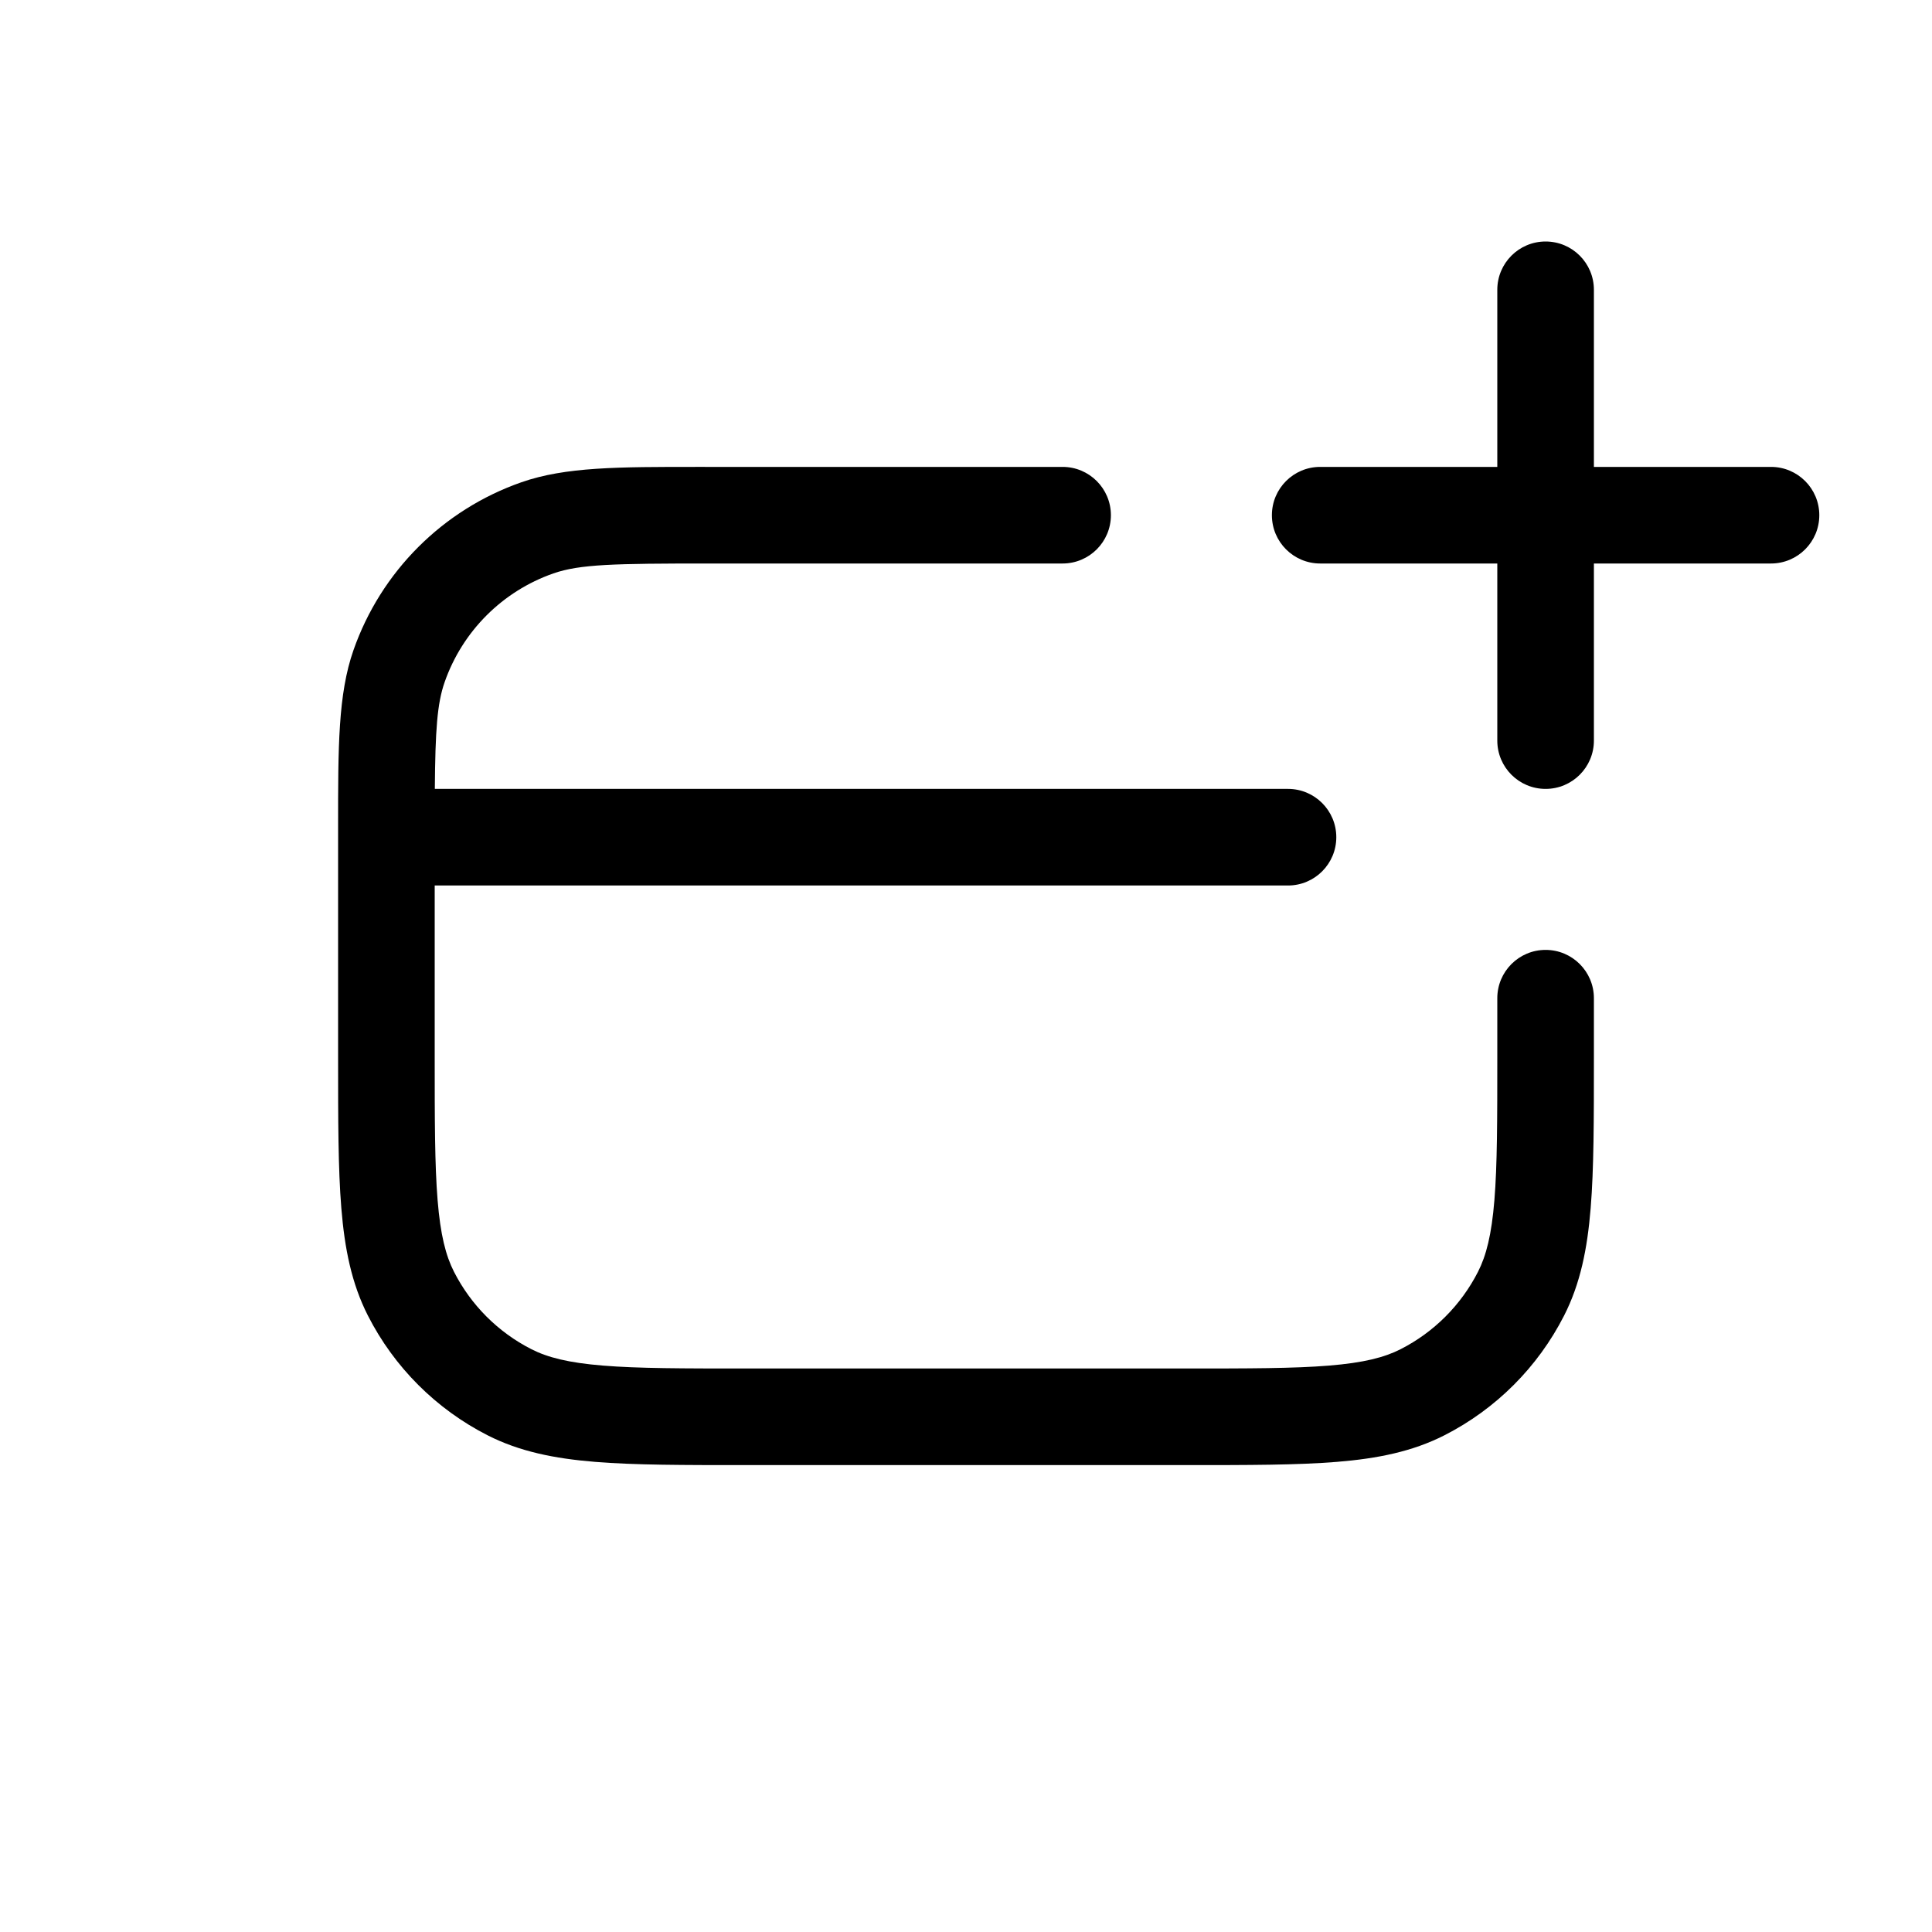
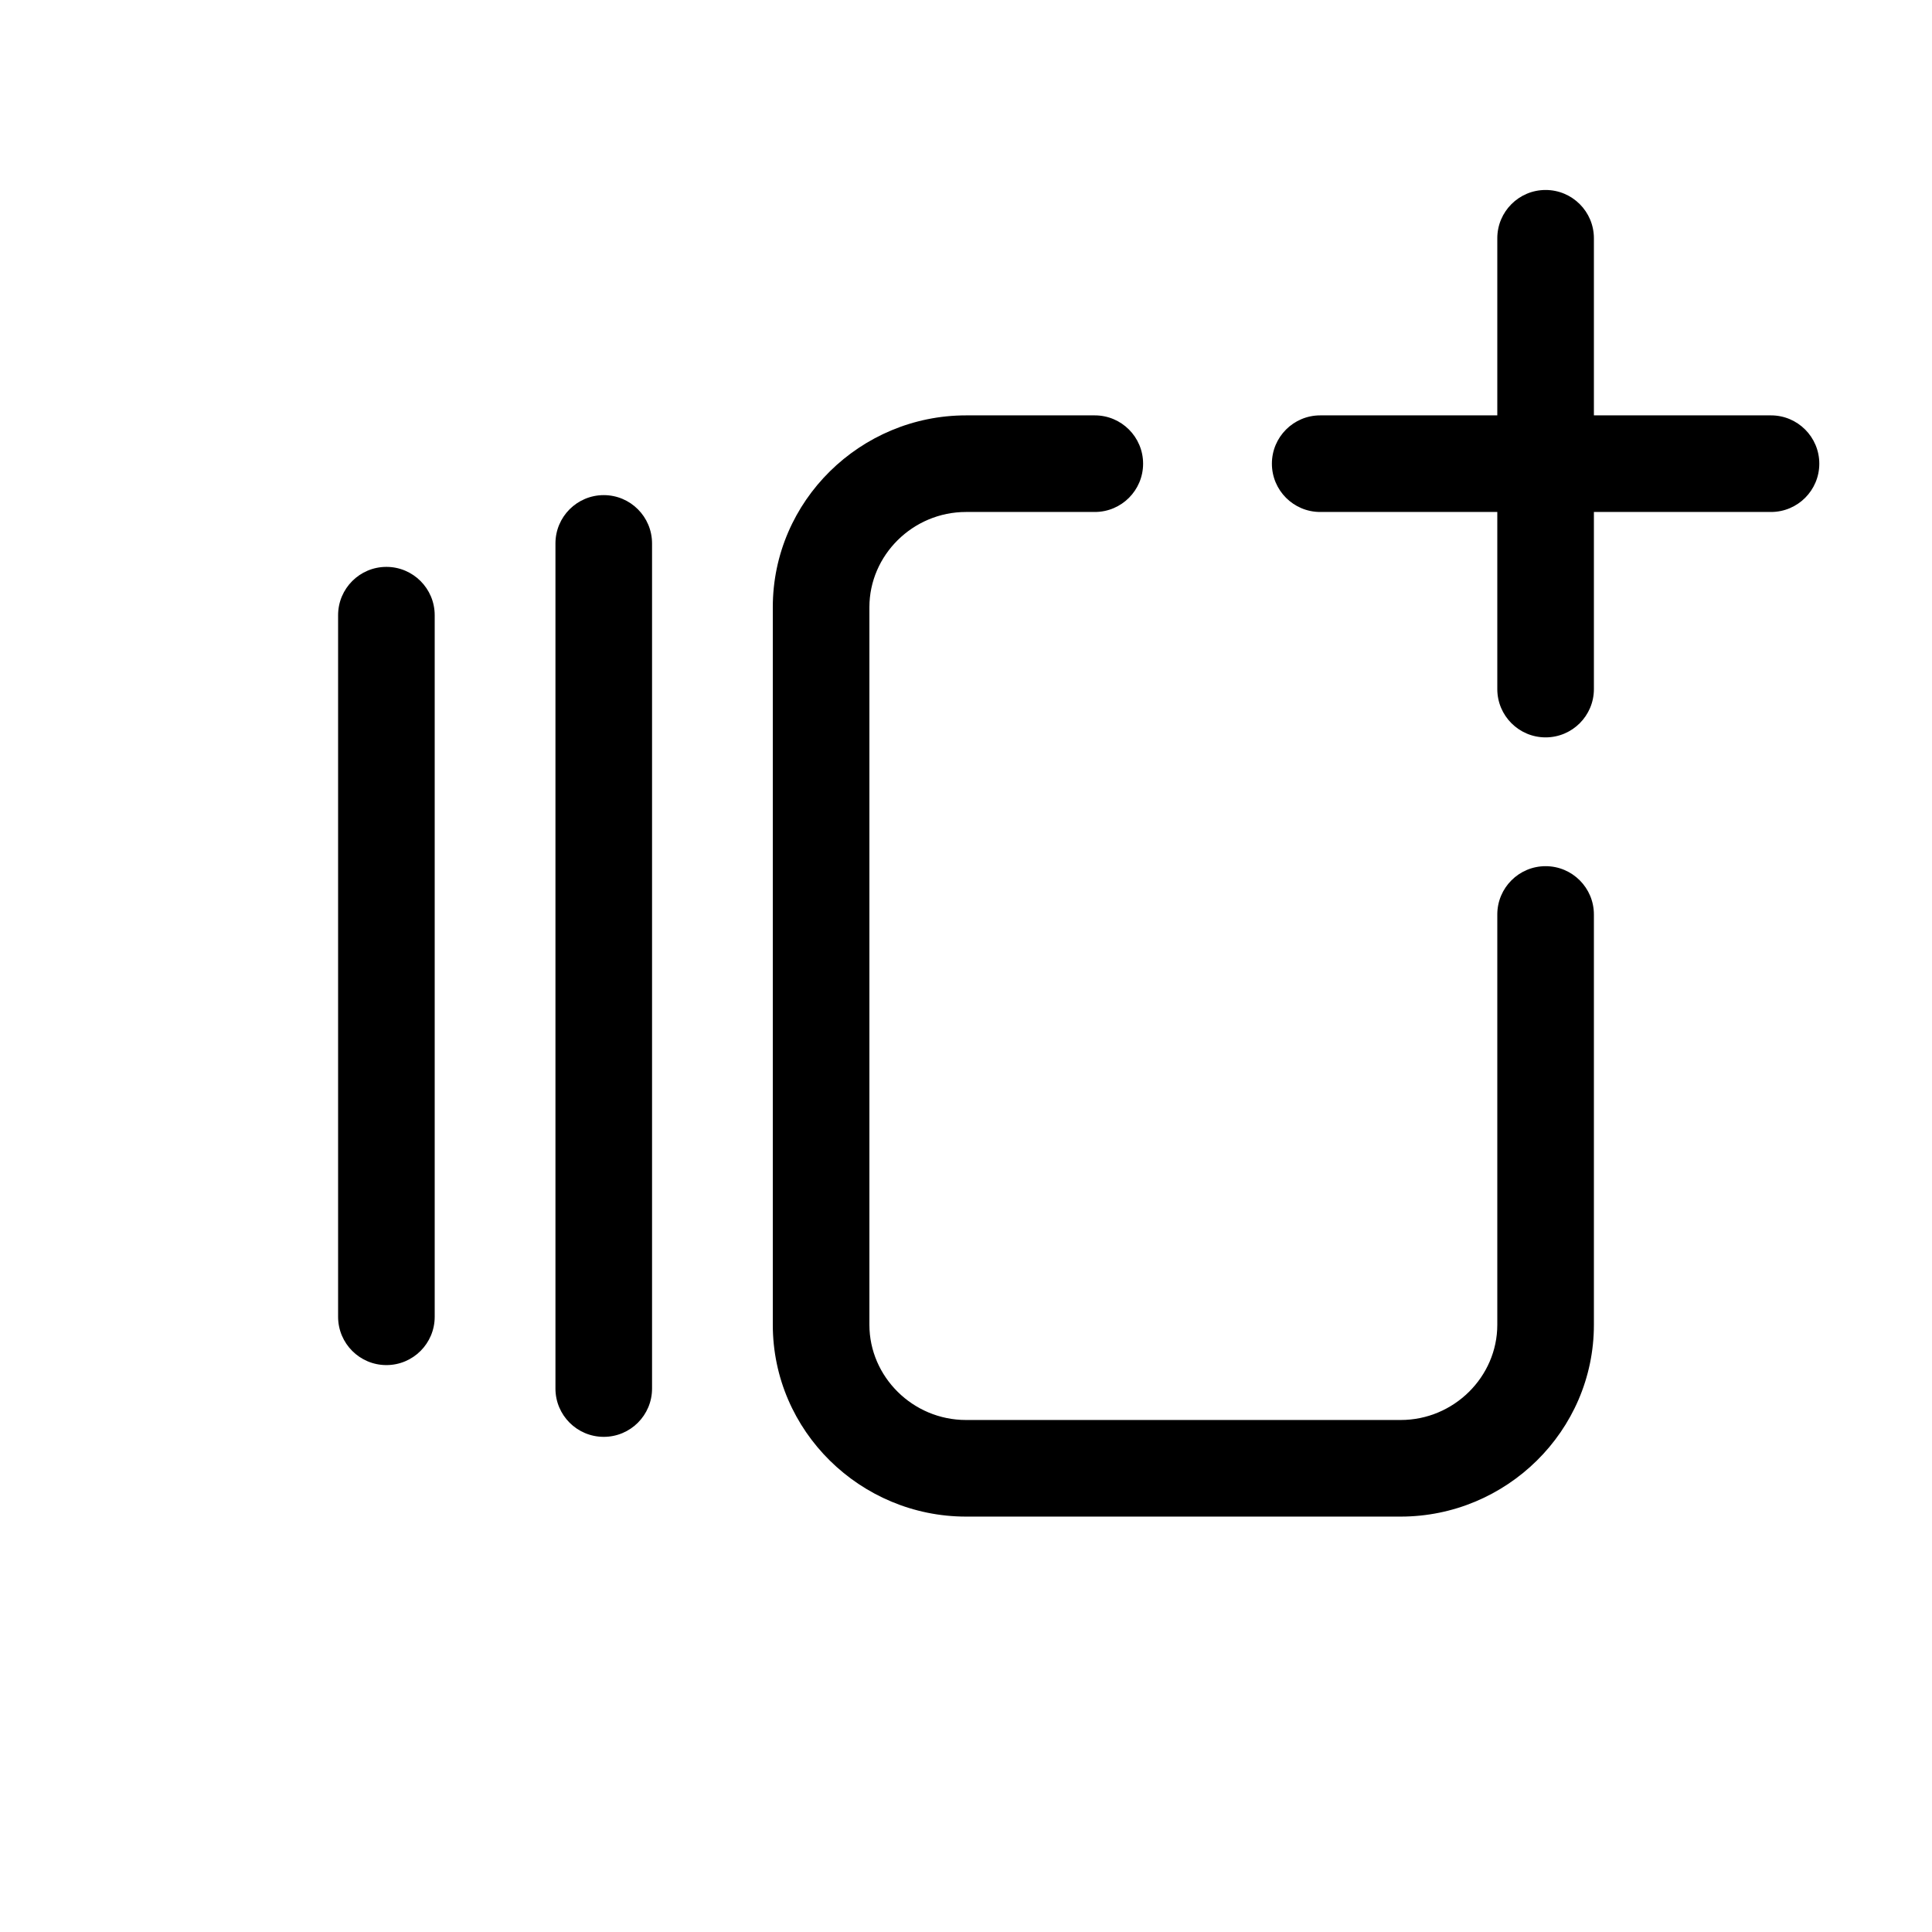
<svg xmlns="http://www.w3.org/2000/svg" width="768" height="768" fill="none">
-   <path fill="#000" fill-rule="evenodd" d="M614.4 96c10.604 0 19.2 8.596 19.2 19.2v70.4H704c10.604 0 19.2 8.596 19.2 19.2S714.604 224 704 224h-70.4v70.4c0 10.604-8.596 19.2-19.2 19.2s-19.2-8.596-19.2-19.2V224h-70.4c-10.604 0-19.2-8.596-19.2-19.2s8.596-19.2 19.2-19.2h70.4v-70.4c0-10.604 8.596-19.2 19.2-19.2m-336.819 89.599 4.019.001h140.8c10.604 0 19.2 8.596 19.2 19.2s-8.596 19.2-19.2 19.2H281.6c-37.356 0-51.138.272-61.652 3.951a70.4 70.4 0 0 0-43.197 43.197c-2.967 8.478-3.718 19.08-3.898 42.452H512c10.604 0 19.2 8.596 19.2 19.2S522.604 352 512 352H172.8v67.84c0 25.407.015 43.308 1.157 57.286 1.124 13.753 3.242 22.009 6.516 28.435a70.4 70.4 0 0 0 30.766 30.766c6.426 3.274 14.682 5.392 28.435 6.516 13.978 1.142 31.879 1.157 57.286 1.157h174.08c25.407 0 43.308-.015 57.286-1.157 13.753-1.124 22.009-3.242 28.435-6.516a70.4 70.4 0 0 0 30.766-30.766c3.274-6.426 5.392-14.682 6.516-28.435 1.142-13.978 1.157-31.879 1.157-57.286V396.8c0-10.604 8.596-19.2 19.2-19.2s19.2 8.596 19.2 19.2v23.875c0 24.383 0 43.853-1.285 59.578-1.317 16.128-4.082 30-10.574 42.741a108.8 108.8 0 0 1-47.547 47.548c-12.741 6.491-26.613 9.256-42.741 10.574-15.725 1.284-35.195 1.284-59.578 1.284h-175.75c-24.383 0-43.853 0-59.578-1.284-16.128-1.318-30-4.083-42.741-10.574a108.8 108.8 0 0 1-47.548-47.548c-6.491-12.741-9.256-26.613-10.574-42.741-1.284-15.726-1.284-35.196-1.284-59.578V332.8l-.001-4.019c-.01-31.866-.017-52.816 6.106-70.315a108.8 108.8 0 0 1 66.761-66.761c17.499-6.123 38.449-6.116 70.315-6.106" clip-rule="evenodd" />
+   <path fill="#000" d="M307.2 526.619v-285.25c.001-42.35 34.928-76.25 76.8-76.25h51.2c10.604 0 19.2 8.596 19.2 19.2s-8.596 19.2-19.2 19.2H384c-21.144 0-38.399 17.184-38.4 37.85v285.25c0 20.666 17.256 37.85 38.4 37.85h172.8c21.144 0 38.4-17.184 38.4-37.85v-163.1c.001-10.604 8.597-19.2 19.2-19.2s19.199 8.596 19.2 19.2v163.1c0 42.35-34.927 76.25-76.8 76.25H384c-41.873 0-76.8-33.9-76.8-76.25m-86.4 25.35v-335.95c.004-10.601 8.599-19.2 19.2-19.2s19.196 8.599 19.2 19.2v335.95c0 10.604-8.596 19.2-19.2 19.2s-19.2-8.596-19.2-19.2m-86.4-28.525v-278.9c.004-10.6 8.599-19.2 19.2-19.2s19.196 8.6 19.2 19.2v278.9c0 10.604-8.596 19.2-19.2 19.2s-19.2-8.596-19.2-19.2m460.8-249.525v-70.4h-70.4c-10.604 0-19.2-8.596-19.2-19.2s8.596-19.2 19.2-19.2h70.4v-70.4c0-10.604 8.596-19.2 19.2-19.2s19.2 8.596 19.2 19.2v70.4H704c10.604 0 19.2 8.596 19.2 19.2s-8.596 19.2-19.2 19.2h-70.4v70.4c0 10.604-8.596 19.2-19.2 19.2s-19.2-8.596-19.2-19.2" />
</svg>
